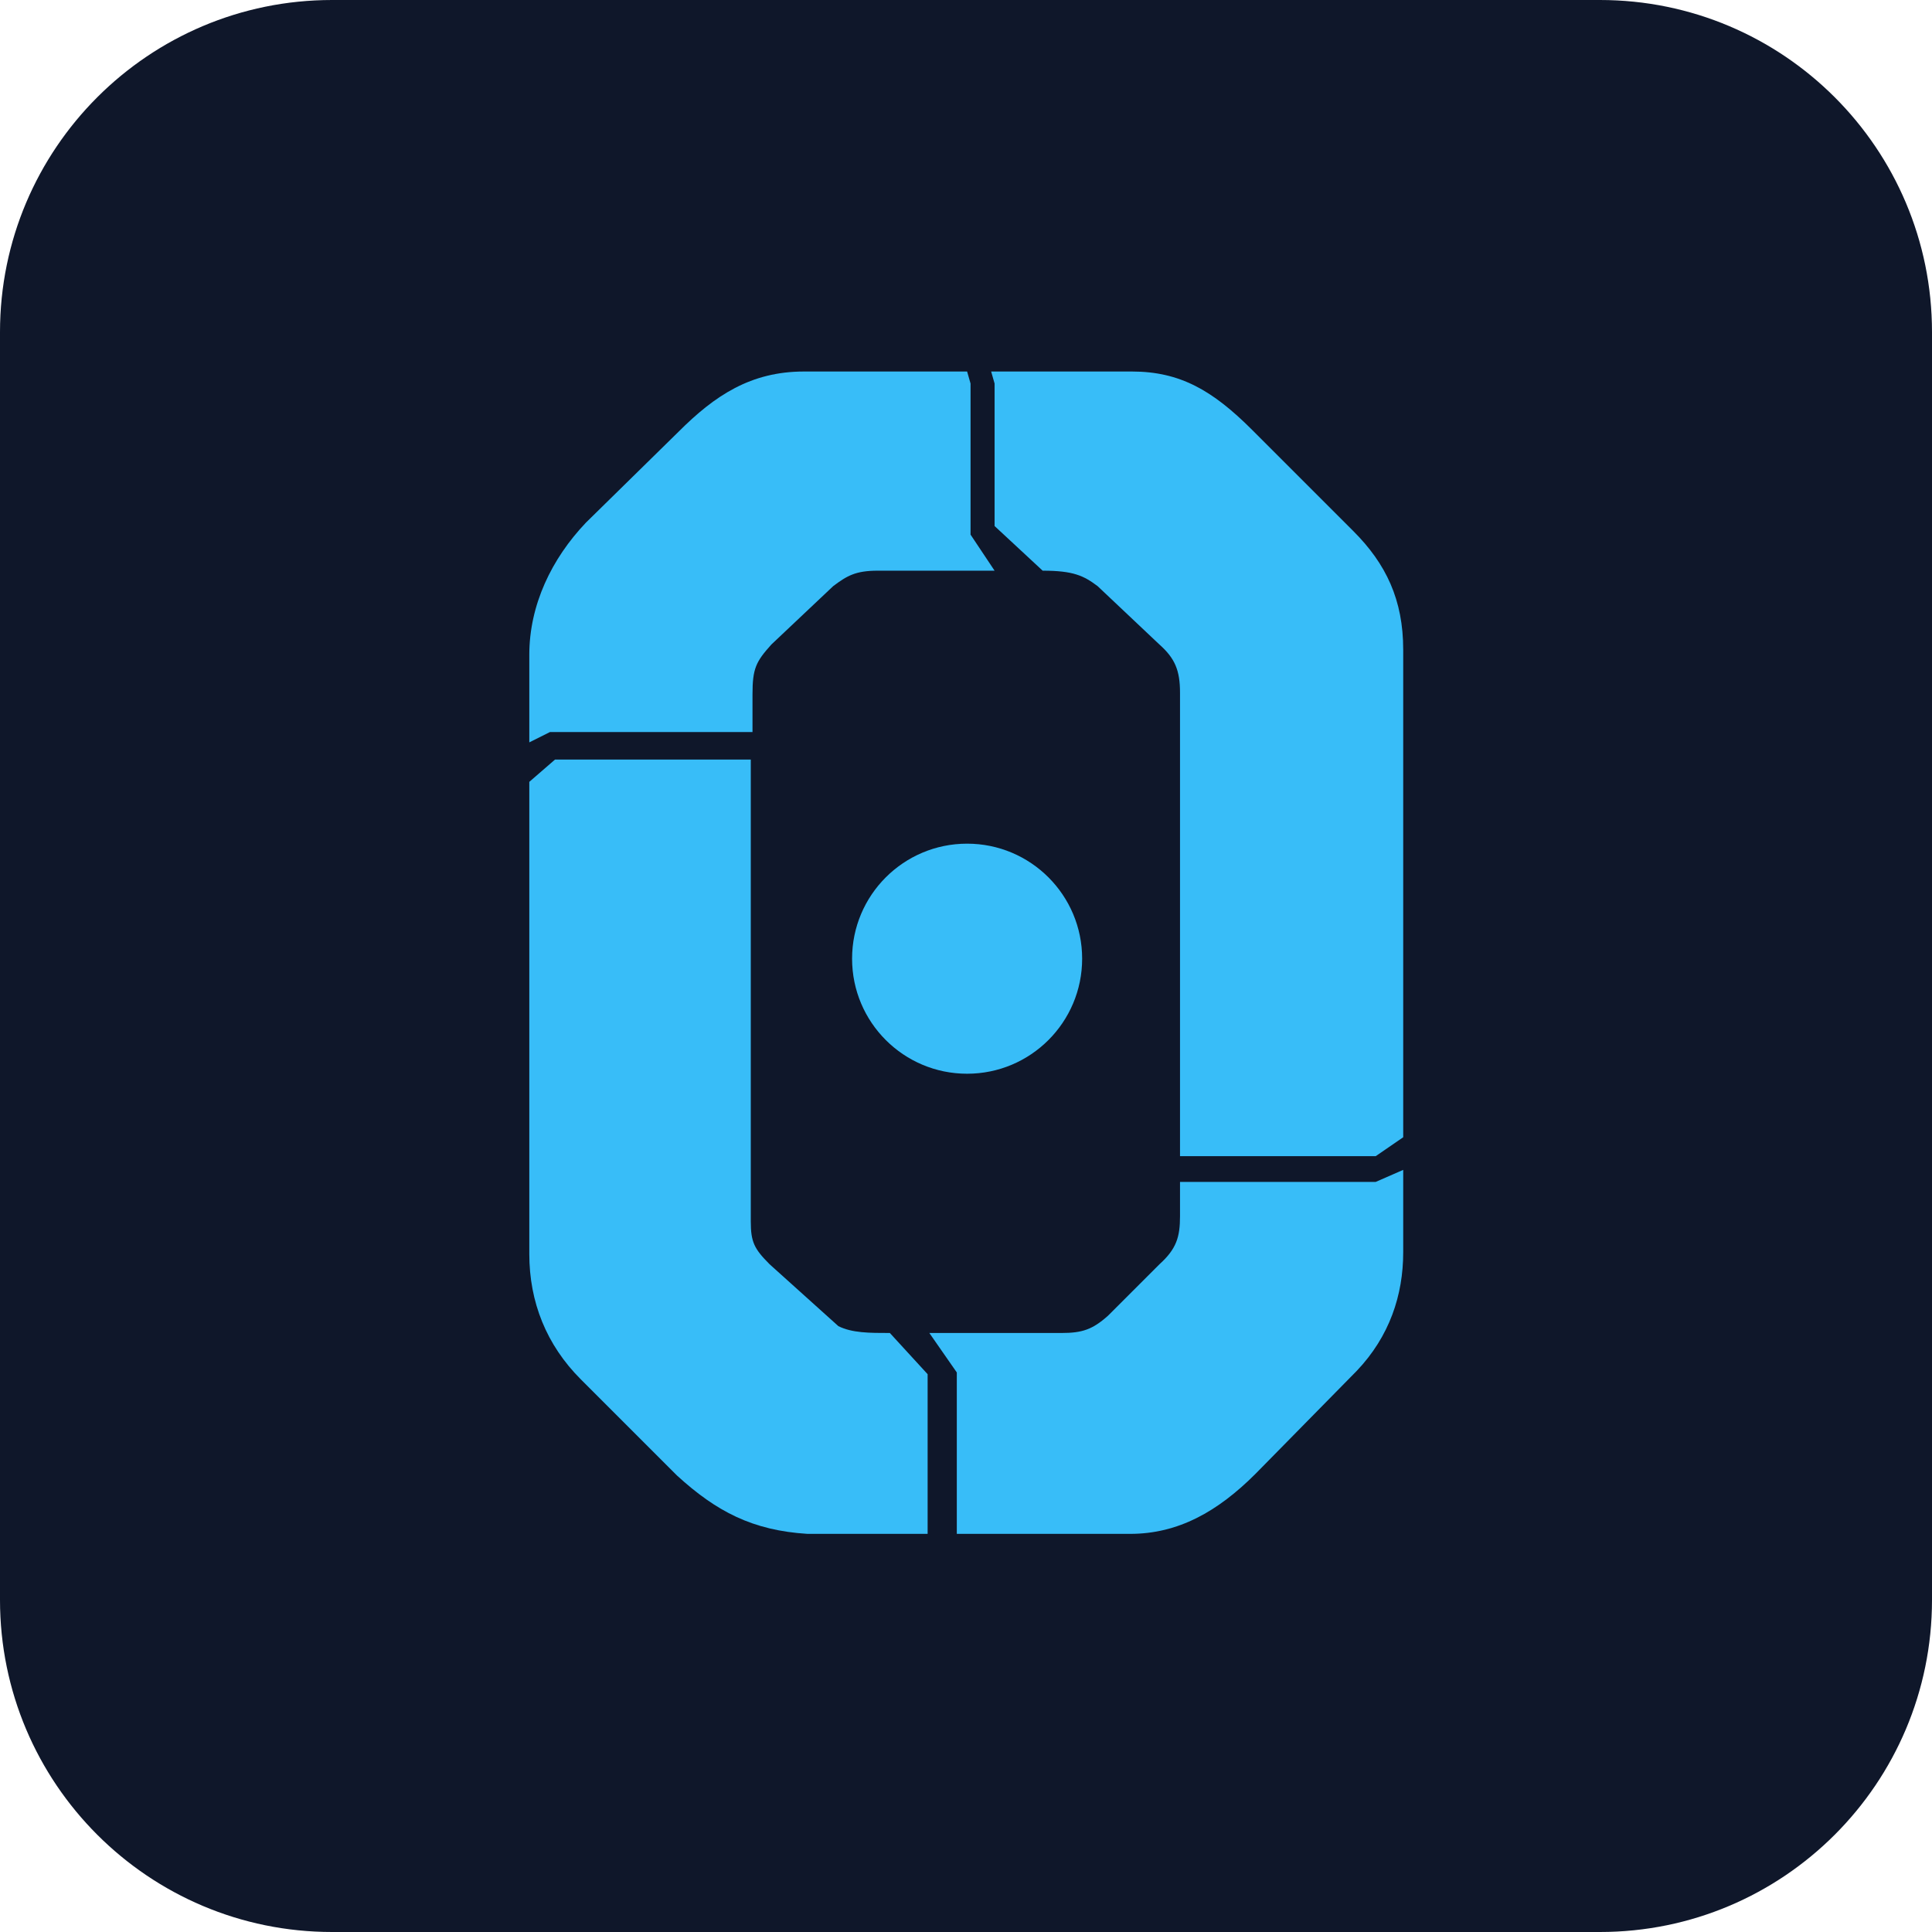
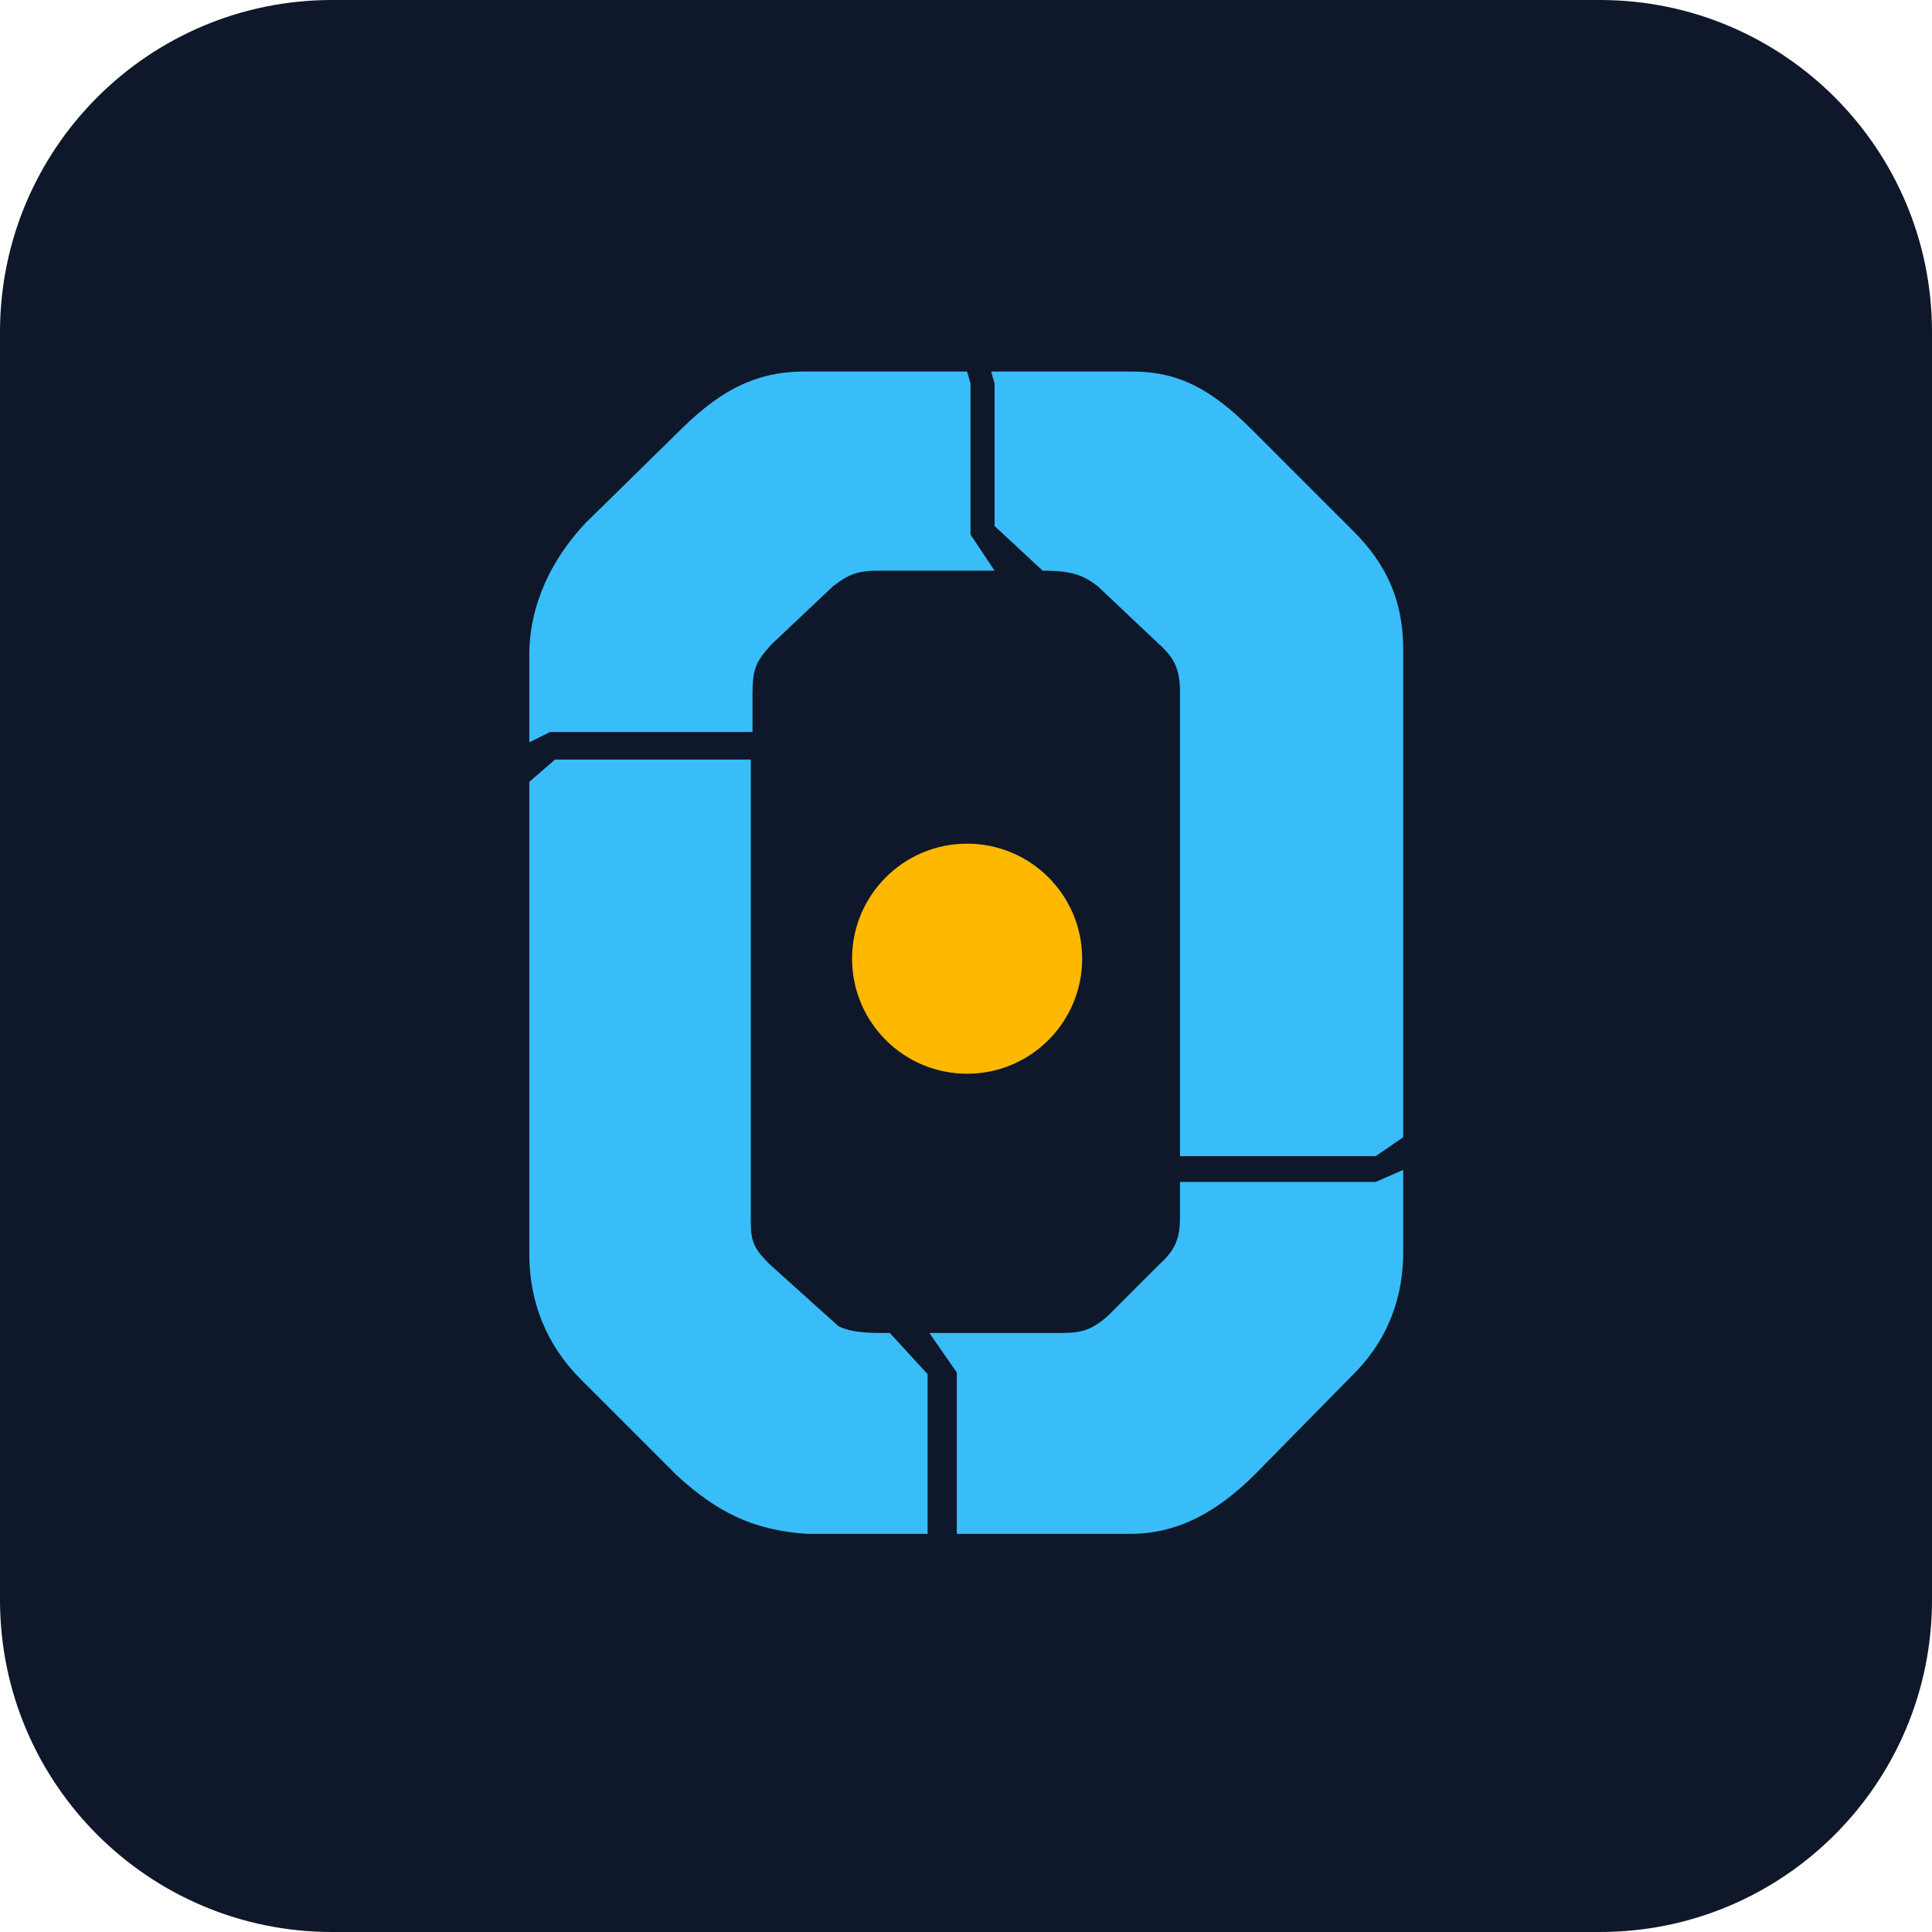
<svg xmlns="http://www.w3.org/2000/svg" viewBox="0 0 1024 1024" role="img" aria-label="Sud0ops Builder Loop icon">
  <rect width="1024" height="1024" rx="176" fill="#0F172A" />
  <g transform="translate(195 105) scale(.91)">
    <g fill="#38BDF8">
      <path d="M 349 101 L 254 101 C 223 101 202 115 181 136 L 127 189 C 107 210 94 237 94 266 L 94 317 L 106 311 L 224 311 L 224 289 C 224 274 226 270 235 260 L 271 226 C 279 220 284 217 297 217 L 365 217 L 351 196 L 351 108 Z" />
      <path d="M 363 101 L 445 101 C 473 101 492 112 515 135 L 574 194 C 593 213 603 234 603 263 L 603 547 L 587 558 L 473 558 L 473 288 C 473 275 470 268 461 260 L 425 226 C 417 220 411 217 393 217 L 365 191 L 365 108 Z" />
      <path d="M 109 327 L 223 327 L 223 596 C 223 608 225 612 234 621 L 274 657 C 282 661 292 661 304 661 L 326 685 L 326 778 L 256 778 C 224 776 203 765 180 744 L 124 688 C 104 668 94 643 94 615 L 94 340 Z" />
      <path d="M 473 573 L 587 573 L 603 566 L 603 614 C 603 639 595 663 576 683 L 517 743 C 495 765 472 778 444 778 L 343 778 L 343 684 L 327 661 L 404 661 C 416 661 422 659 431 651 L 461 621 C 471 612 473 605 473 593 Z" />
-       <circle cx="349" cy="443" r="67" />
+       <circle cx="349" cy="443" r="67" fill="#FFB800" />
    </g>
  </g>
</svg>
